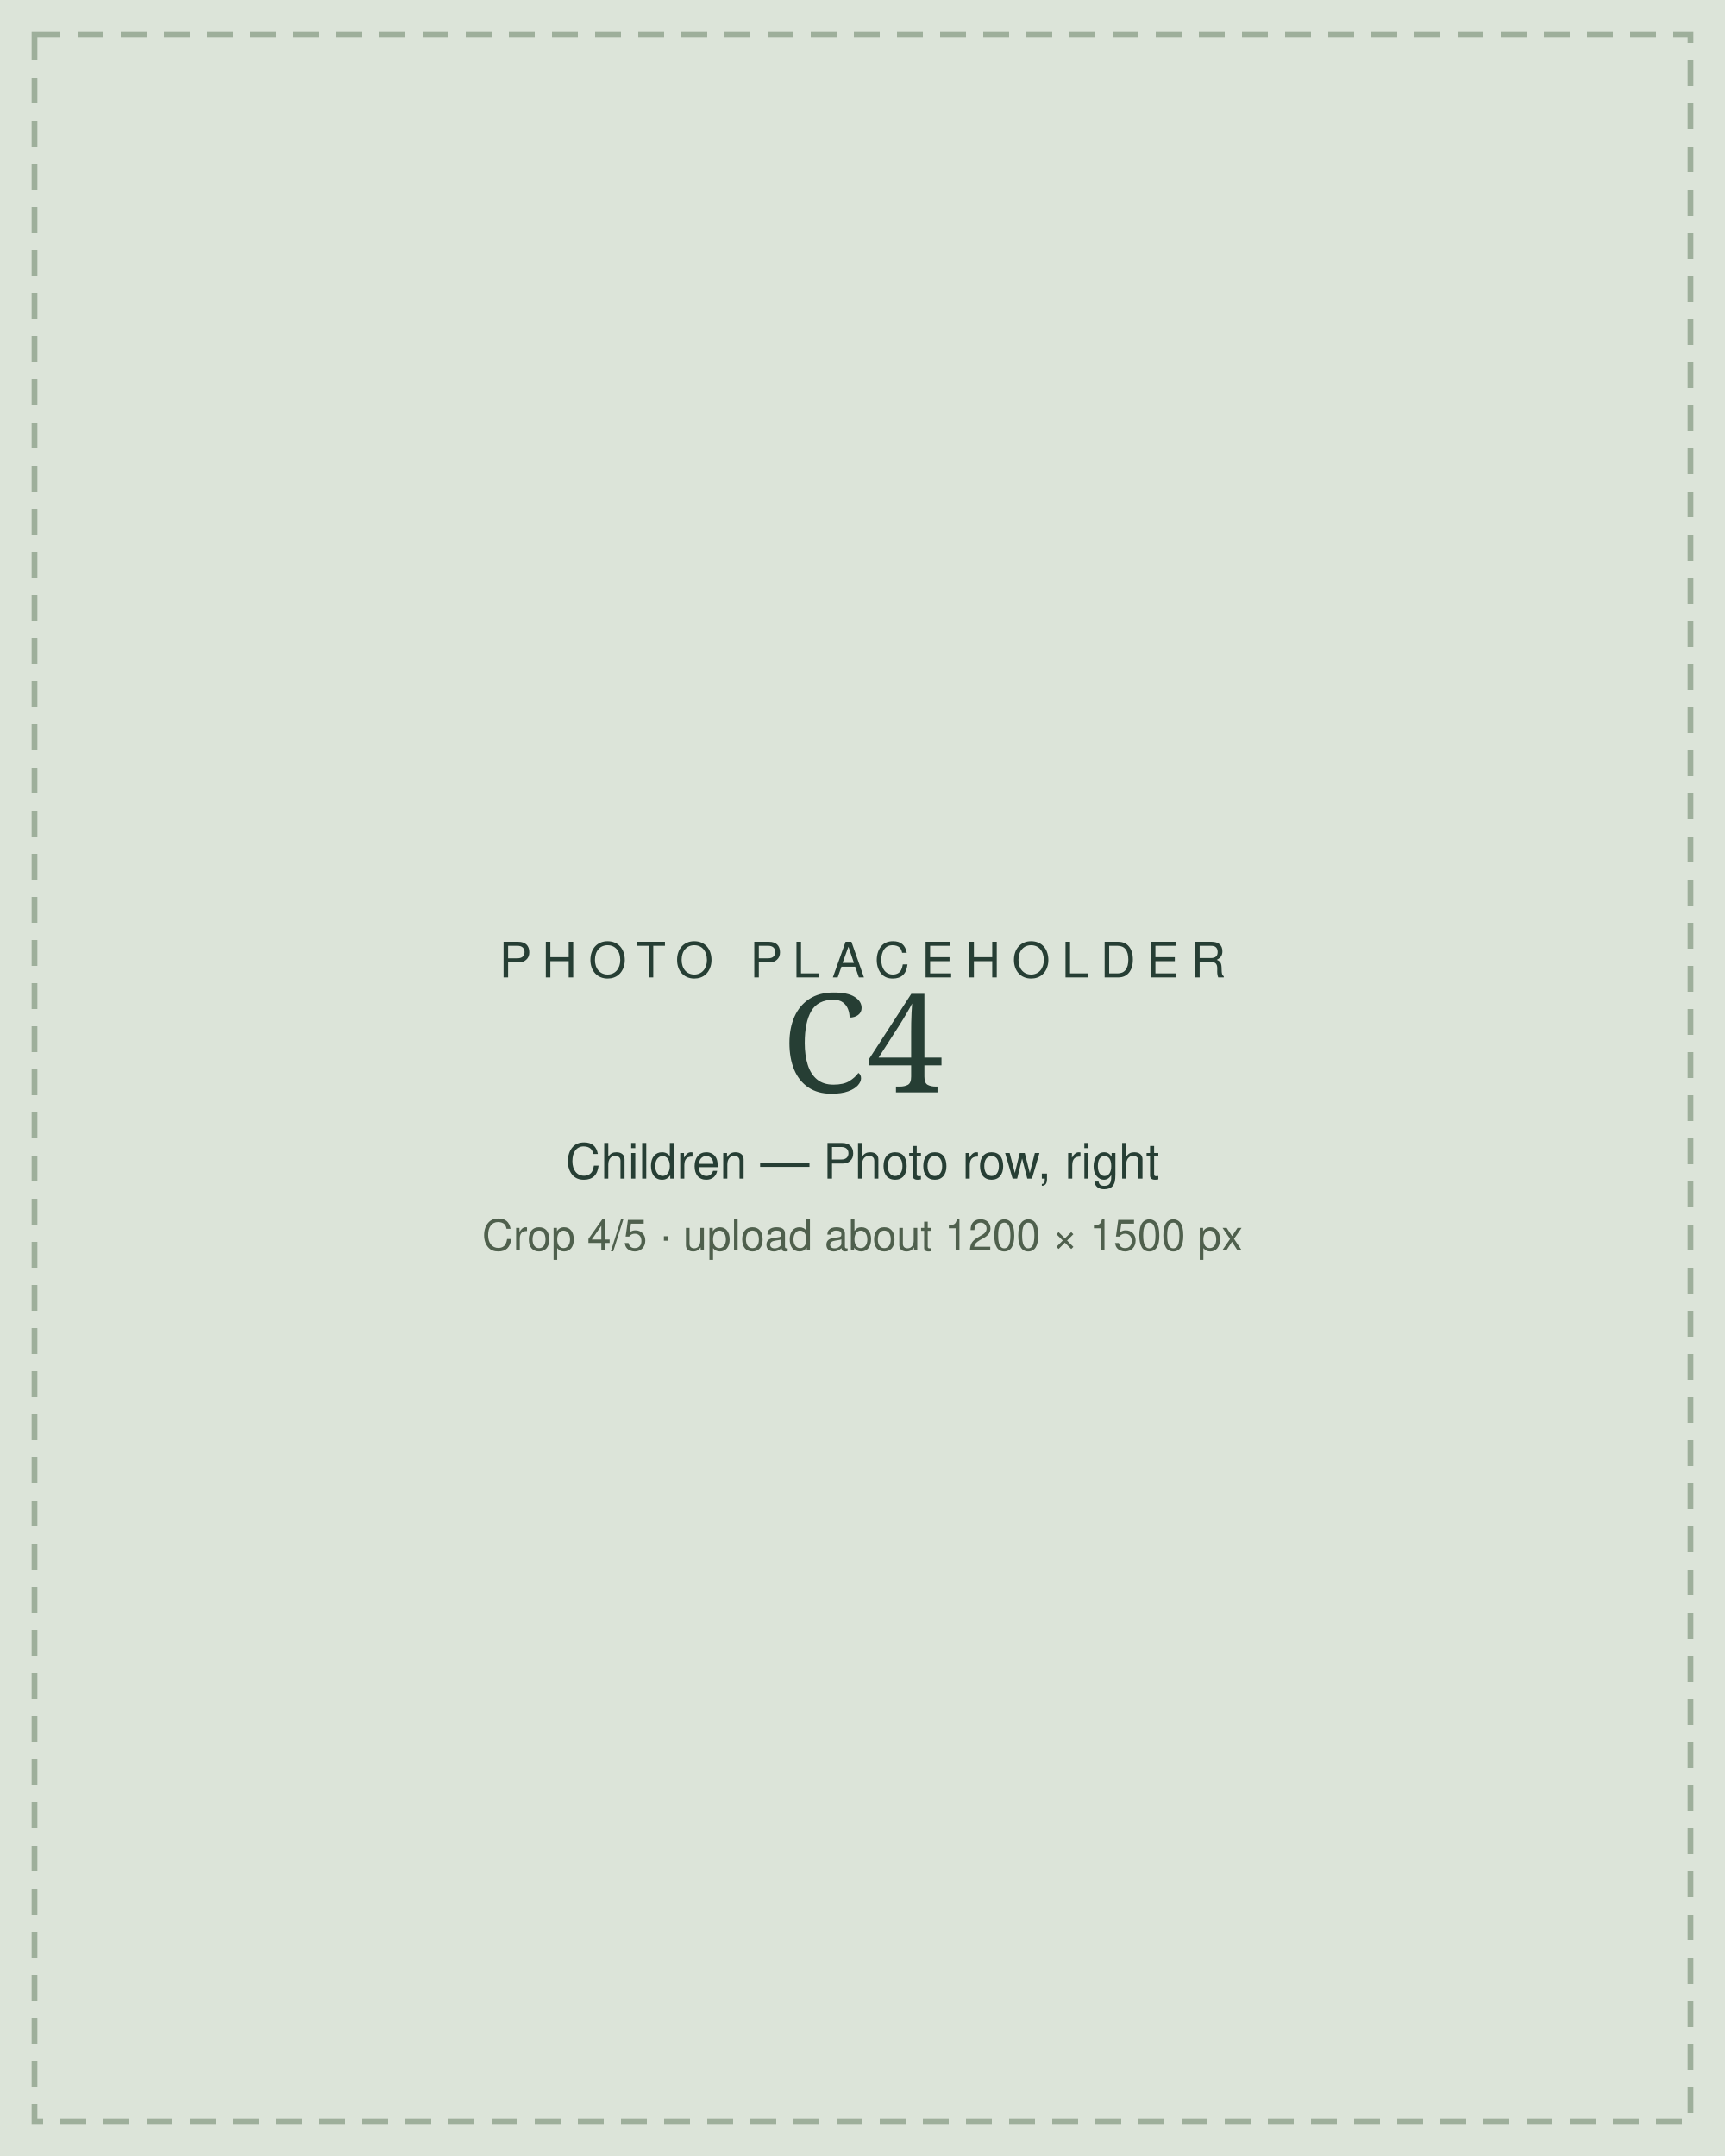
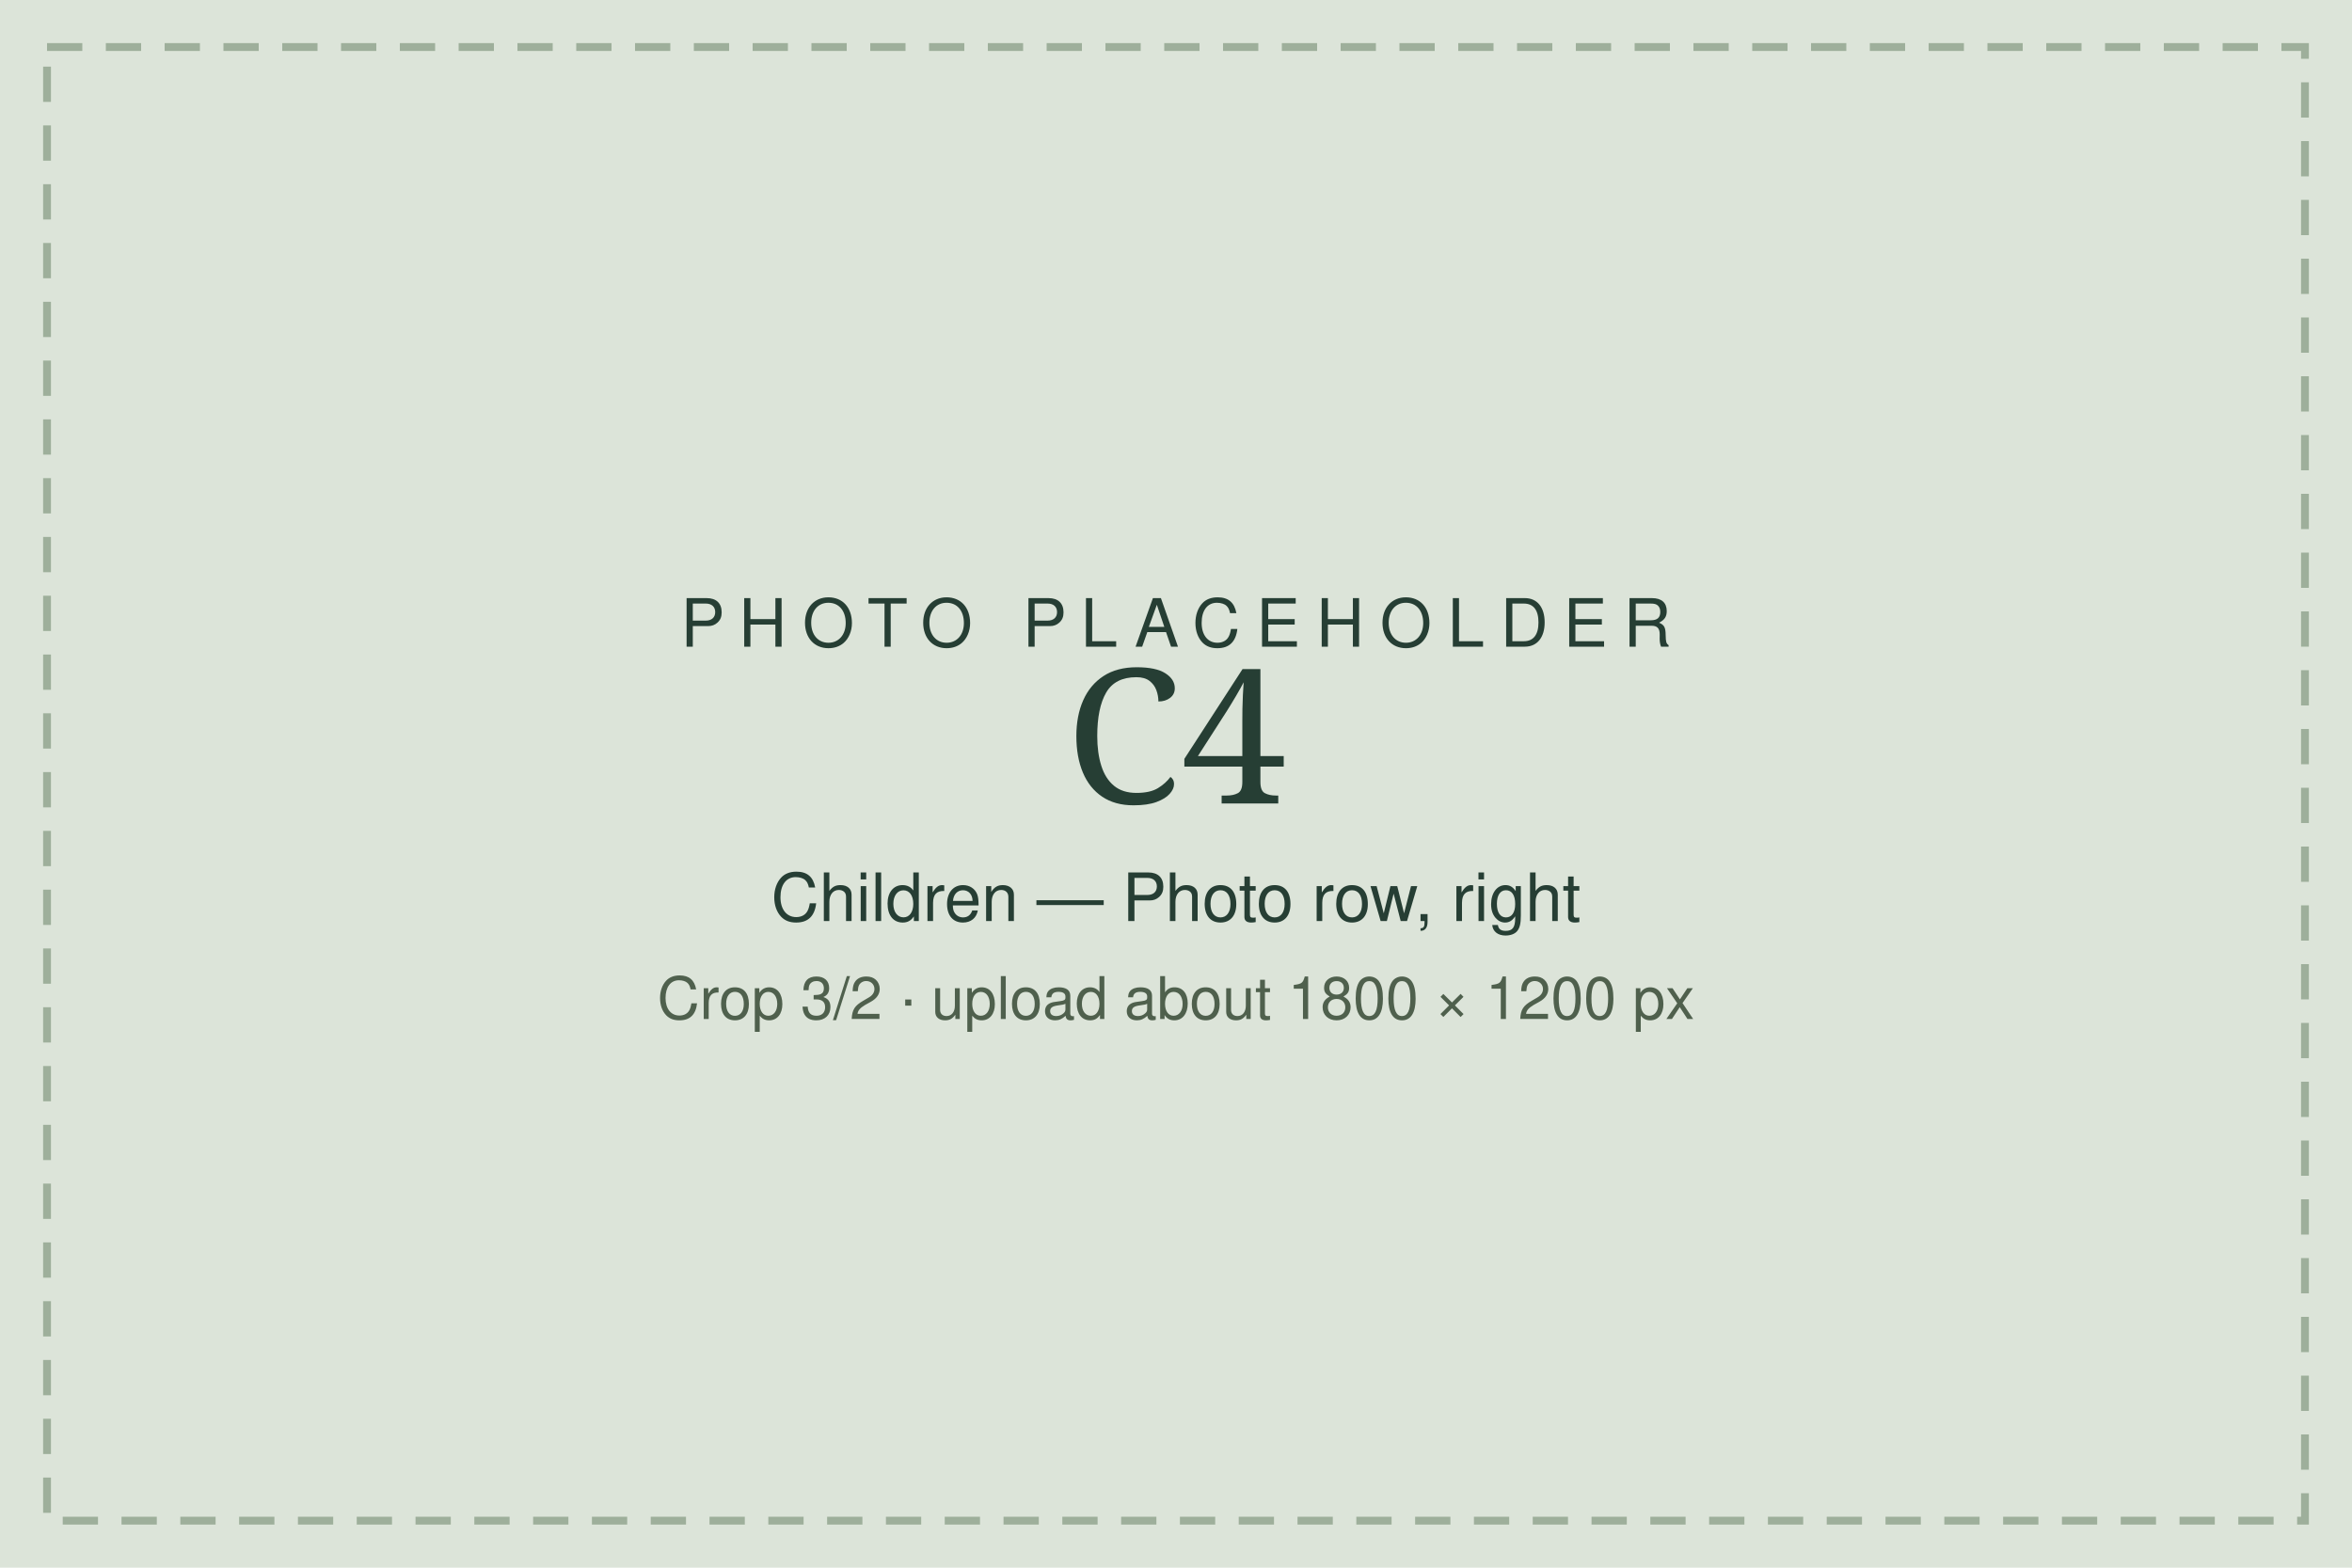
- <svg xmlns="http://www.w3.org/2000/svg" width="1200" height="1500" viewBox="0 0 1200 1500">
-   <rect width="1200" height="1500" fill="#DCE4D9" />
-   <rect x="24" y="24" width="1152" height="1452" fill="none" stroke="#9EAF9B" stroke-width="4" stroke-dasharray="18 12" />
+ <svg xmlns="http://www.w3.org/2000/svg" width="1200" height="800" viewBox="0 0 1200 800">
+   <rect width="1200" height="800" fill="#DCE4D9" />
+   <rect x="24" y="24" width="1152" height="752" fill="none" stroke="#9EAF9B" stroke-width="4" stroke-dasharray="18 12" />
  <g font-family="Helvetica, Arial, sans-serif" fill="#263E34" text-anchor="middle">
-     <text x="600" y="680" font-size="34" letter-spacing="8">PHOTO PLACEHOLDER</text>
-     <text x="600" y="760" font-size="96" font-family="Georgia, serif">C4</text>
-     <text x="600" y="820" font-size="34">Children — Photo row, right</text>
-     <text x="600" y="870" font-size="30" fill="#4F604D">Crop 4/5 · upload about 1200 × 1500 px</text>
+     <text x="600" y="330" font-size="34" letter-spacing="8">PHOTO PLACEHOLDER</text>
+     <text x="600" y="410" font-size="96" font-family="Georgia, serif">C4</text>
+     <text x="600" y="470" font-size="34">Children — Photo row, right</text>
+     <text x="600" y="520" font-size="30" fill="#4F604D">Crop 3/2 · upload about 1800 × 1200 px</text>
  </g>
</svg>
